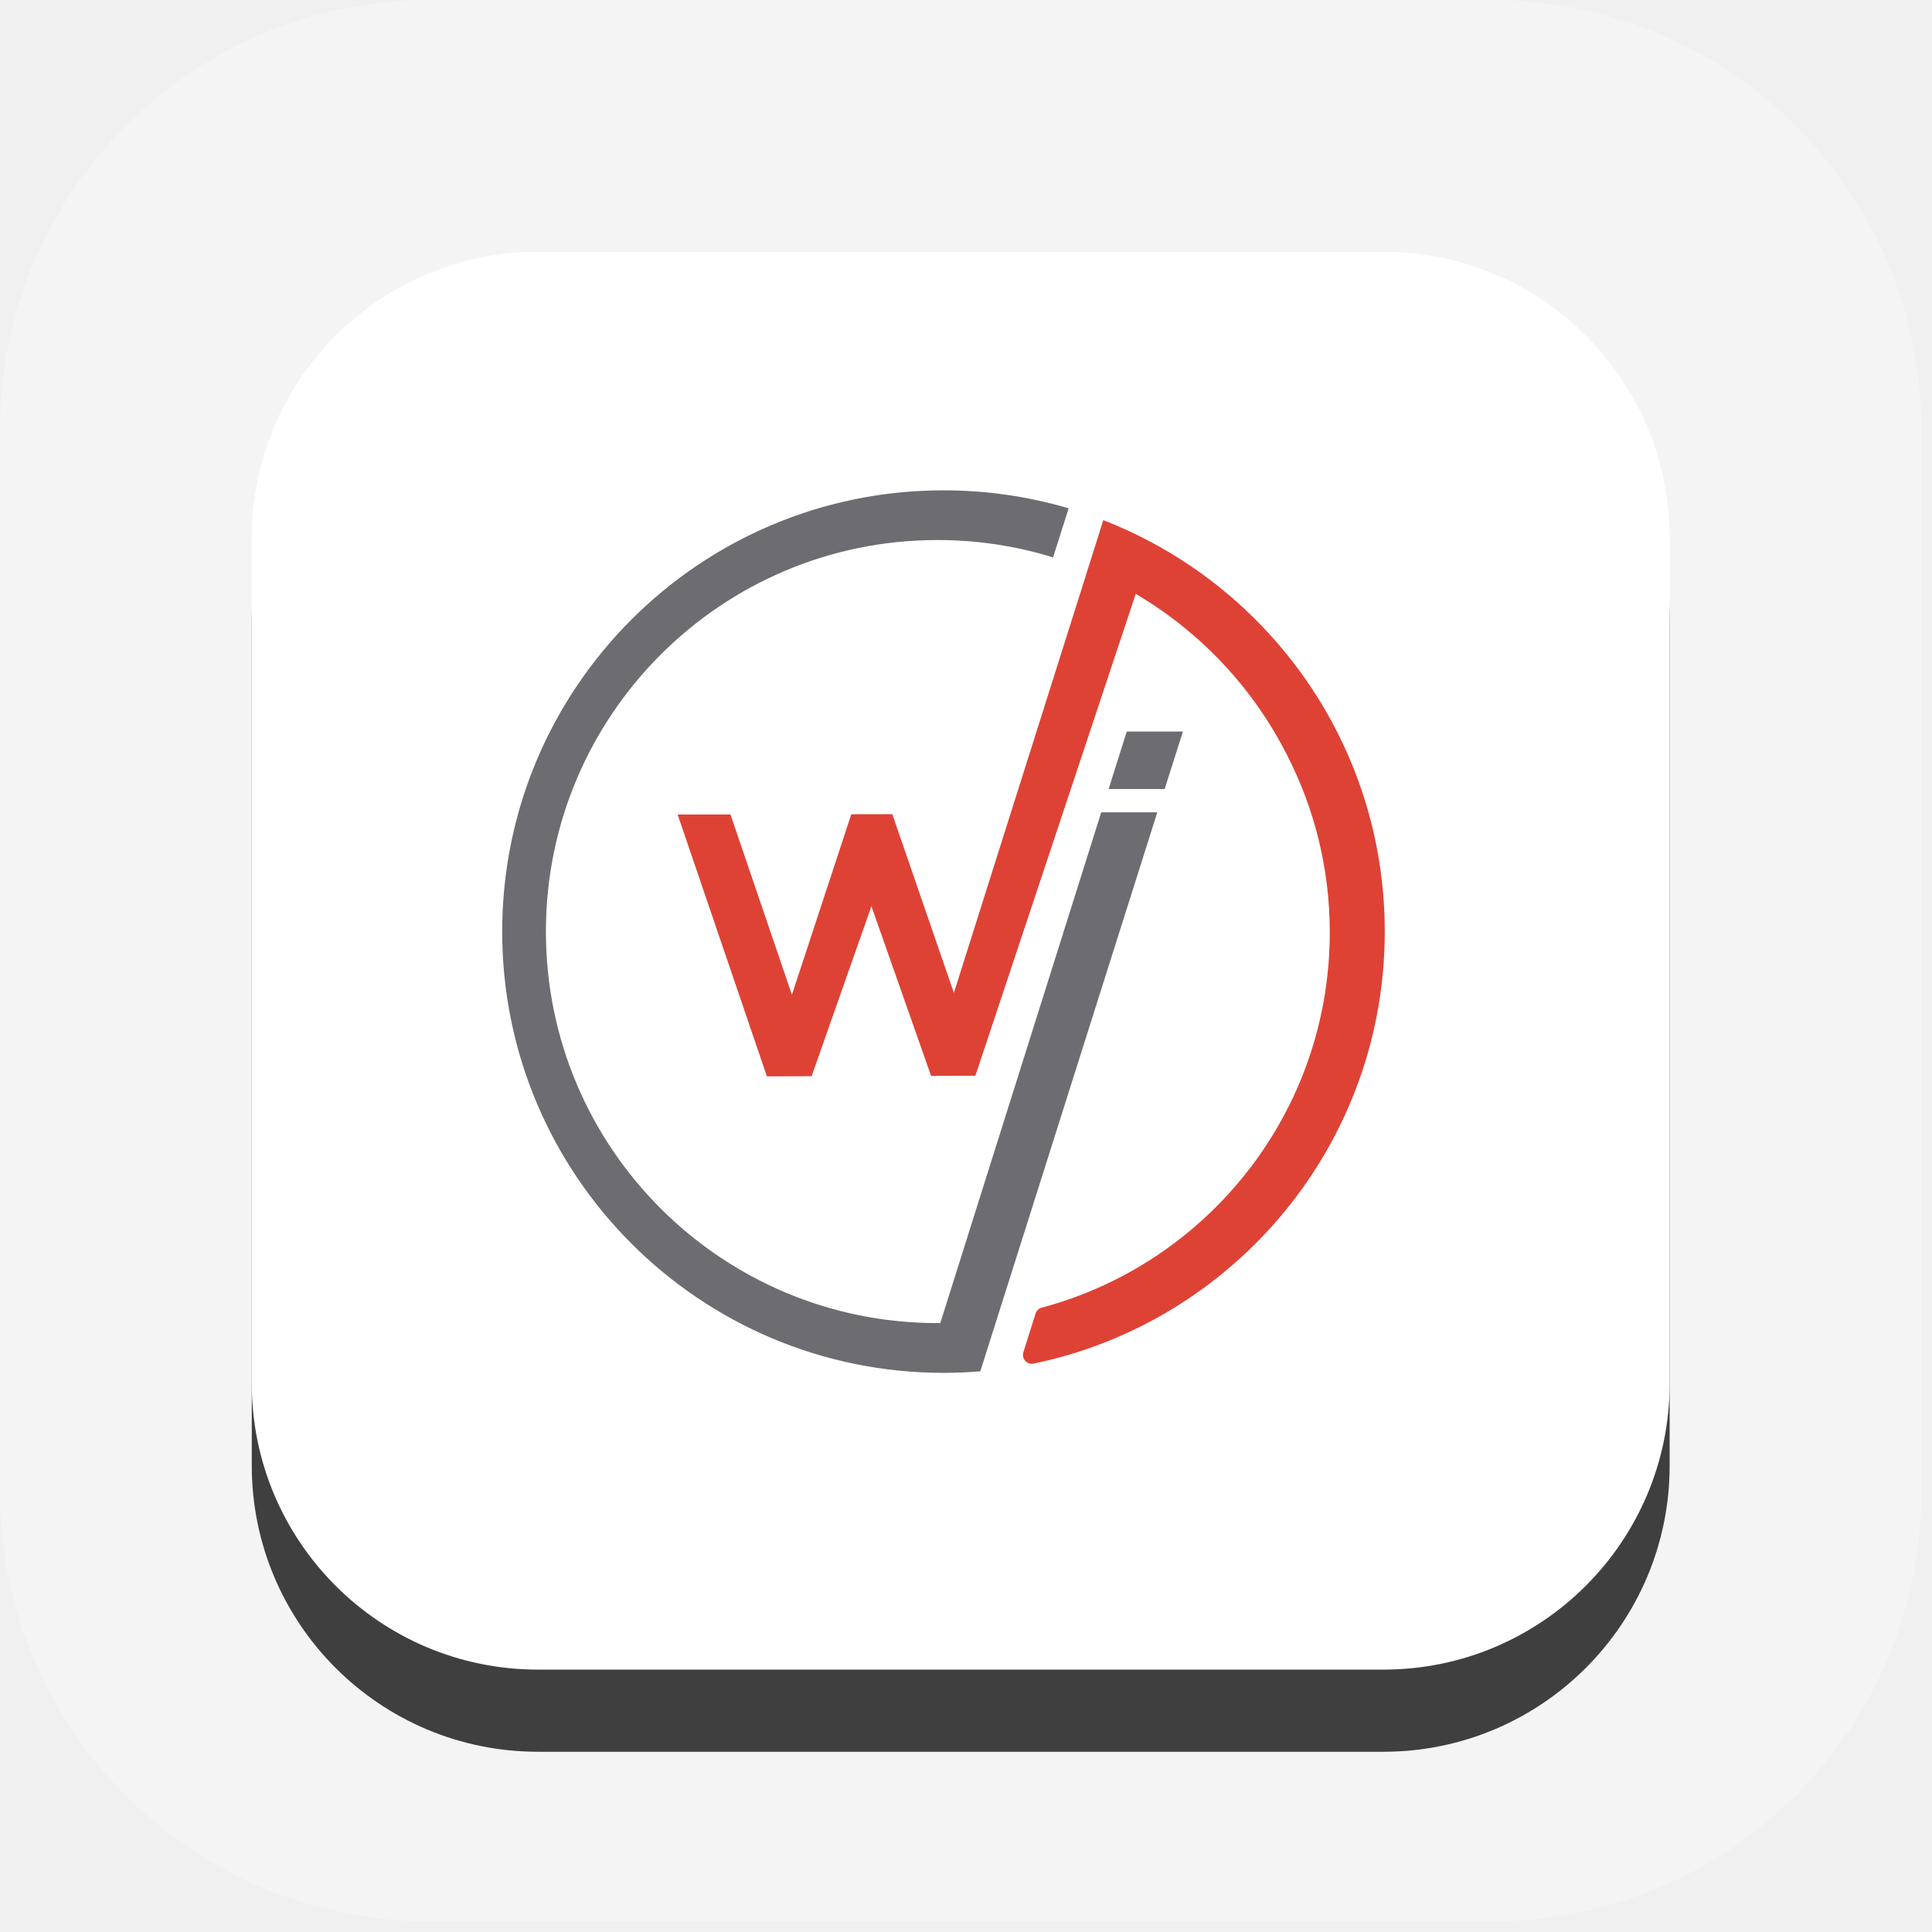
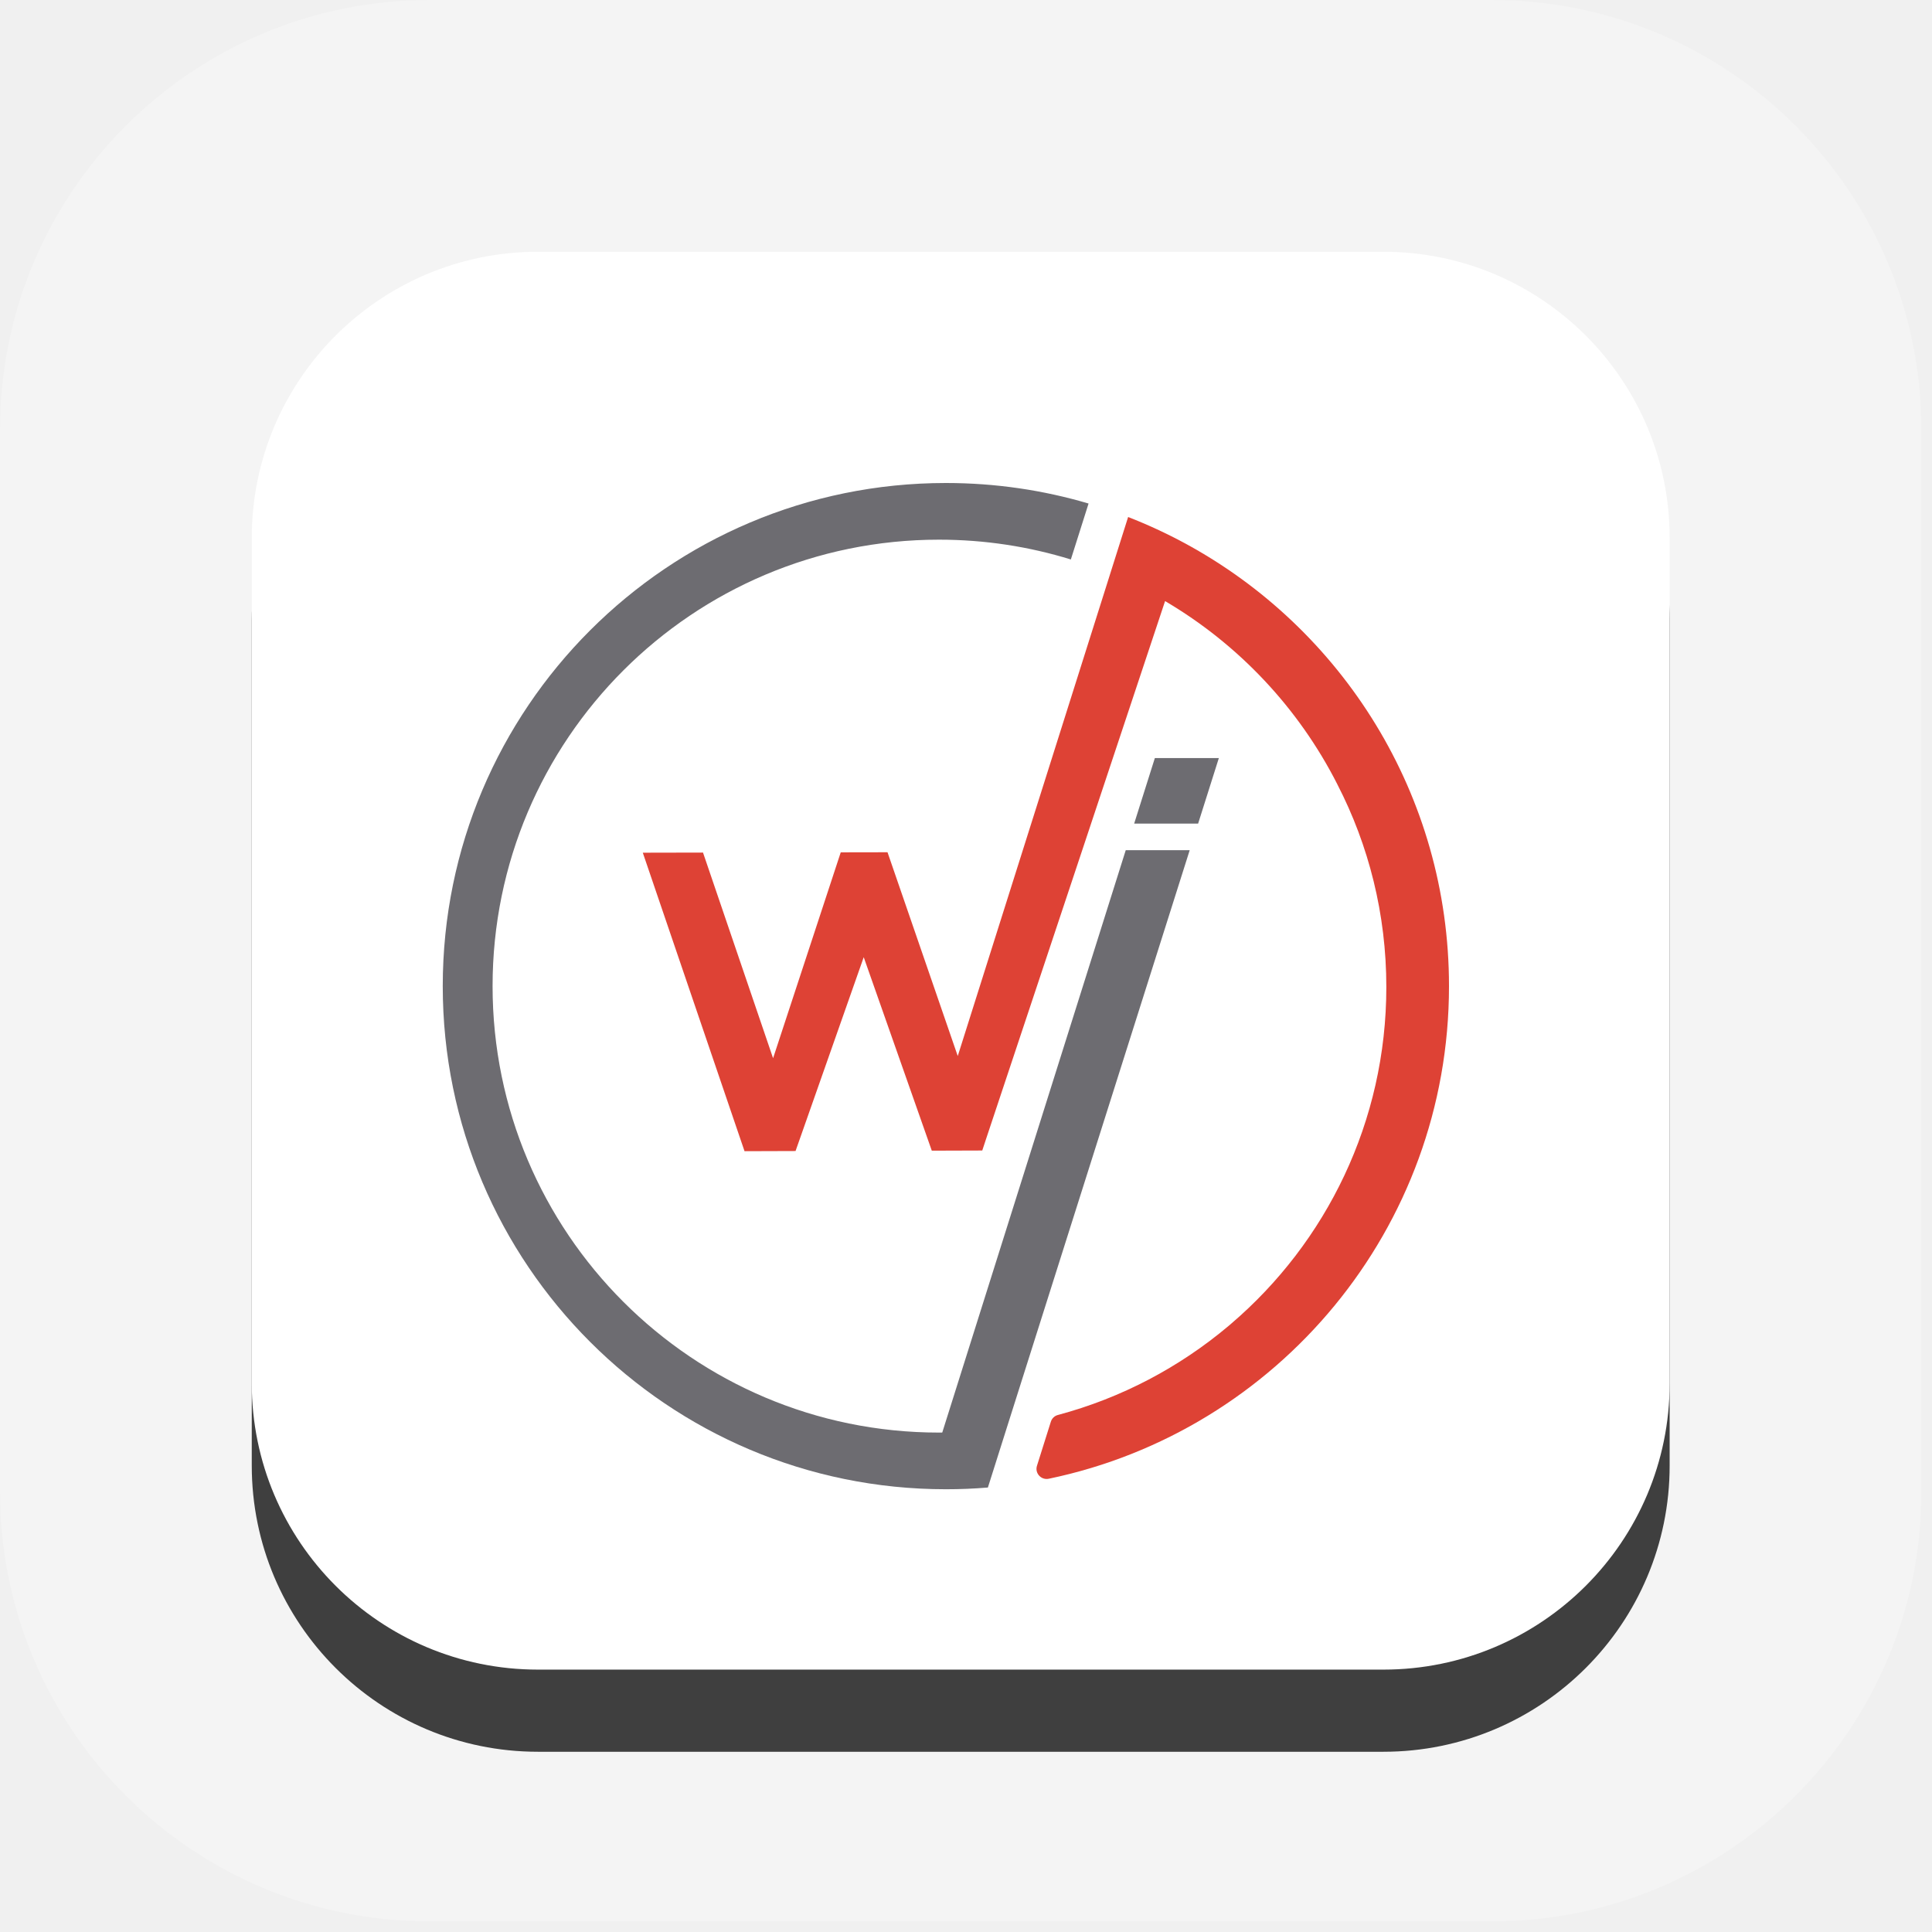
<svg xmlns="http://www.w3.org/2000/svg" width="48" height="48" viewBox="0 0 48 48" fill="none">
  <path opacity="0.24" d="M37.07 0H10.667C4.776 0 0 4.776 0 10.667V37.07C0 42.961 4.776 47.737 10.667 47.737H37.07C42.961 47.737 47.737 42.961 47.737 37.07V10.667C47.737 4.776 42.961 0 37.07 0Z" fill="white" />
  <path d="M34.37 8.296H13.366C9.439 8.296 6.255 11.48 6.255 15.407V36.411C6.255 40.339 9.439 43.522 13.366 43.522H34.37C38.298 43.522 41.482 40.339 41.482 36.411V15.407C41.482 11.48 38.298 8.296 34.37 8.296Z" fill="#3F3F3F" />
  <path d="M34.37 6.255H13.366C9.439 6.255 6.255 9.439 6.255 13.366V34.37C6.255 38.297 9.439 41.481 13.366 41.481H34.37C38.298 41.481 41.482 38.297 41.482 34.37V13.366C41.482 9.439 38.298 6.255 34.37 6.255Z" fill="white" />
-   <path d="M29.389 18.175L28.936 19.603H27.543L27.994 18.175H29.389Z" fill="#6D6C71" />
-   <path d="M25.728 32.636C25.75 32.564 25.808 32.508 25.88 32.489C27.267 32.119 28.531 31.449 29.597 30.551C29.617 30.534 29.637 30.517 29.657 30.5C31.726 28.731 33.038 26.1 33.038 23.164C33.038 21.574 32.653 20.074 31.972 18.751C31.971 18.75 31.97 18.747 31.969 18.745C31.125 17.083 29.818 15.696 28.217 14.755L26.412 20.182L24.32 26.466L24.233 26.726L23.133 26.73L21.65 22.514L20.266 26.449L20.165 26.738L19.053 26.741L19.031 26.676L16.836 20.237L18.148 20.235L19.675 24.715L21.15 20.23L22.169 20.228L23.699 24.668L25.104 20.223L27.004 14.214L27.021 14.158L27.411 12.923C27.834 13.087 28.244 13.277 28.64 13.491C32.072 15.342 34.404 18.971 34.404 23.145C34.404 28.431 30.662 32.844 25.682 33.878C25.516 33.913 25.375 33.757 25.425 33.596L25.728 32.636Z" fill="#DE4235" />
-   <path d="M26.163 13.848C25.255 13.568 24.291 13.417 23.291 13.417C17.918 13.417 13.563 17.772 13.563 23.145C13.563 28.517 17.918 32.872 23.291 32.872C23.312 32.872 23.332 32.872 23.353 32.872H23.361L27.36 20.182H28.753L24.785 32.714L24.356 34.07C24.054 34.095 23.749 34.108 23.44 34.108C17.386 34.108 12.477 29.199 12.477 23.145C12.477 17.09 17.386 12.182 23.44 12.182C24.52 12.182 25.564 12.338 26.55 12.629L26.163 13.848Z" fill="#6D6C71" />
+   <path d="M30.282 18.834L29.767 20.462H28.178L28.692 18.834H30.282Z" fill="#6D6C71" />
+   <path d="M26.108 35.322C26.134 35.24 26.199 35.177 26.282 35.155C27.863 34.733 29.304 33.968 30.52 32.945C30.543 32.926 30.566 32.906 30.588 32.887C32.948 30.869 34.443 27.87 34.443 24.522C34.443 22.709 34.005 20.999 33.228 19.491C33.227 19.489 33.226 19.486 33.225 19.484C32.262 17.589 30.772 16.008 28.946 14.934L26.888 21.122L24.502 28.287L24.404 28.584L23.15 28.588L21.459 23.781L19.881 28.268L19.765 28.597L18.498 28.601L18.472 28.526L15.97 21.185L17.466 21.182L19.207 26.291L20.888 21.176L22.05 21.174L23.795 26.237L25.397 21.168L27.563 14.317L27.583 14.253L28.028 12.845C28.51 13.033 28.977 13.249 29.428 13.492C33.341 15.604 36 19.741 36 24.5C36 30.528 31.733 35.559 26.056 36.739C25.867 36.778 25.705 36.601 25.763 36.417L26.108 35.322Z" fill="#DE4235" />
+   <path d="M26.605 13.9C25.569 13.58 24.47 13.408 23.329 13.408C17.204 13.408 12.238 18.374 12.238 24.5C12.238 30.626 17.204 35.592 23.329 35.592C23.353 35.592 23.377 35.592 23.401 35.591H23.41L27.969 21.122H29.558L25.033 35.411L24.544 36.957C24.199 36.986 23.852 37 23.5 37C16.596 37 11 31.404 11 24.5C11 17.596 16.596 12 23.5 12C24.732 12 25.921 12.178 27.045 12.51L26.605 13.9Z" fill="#6D6C71" />
</svg>
